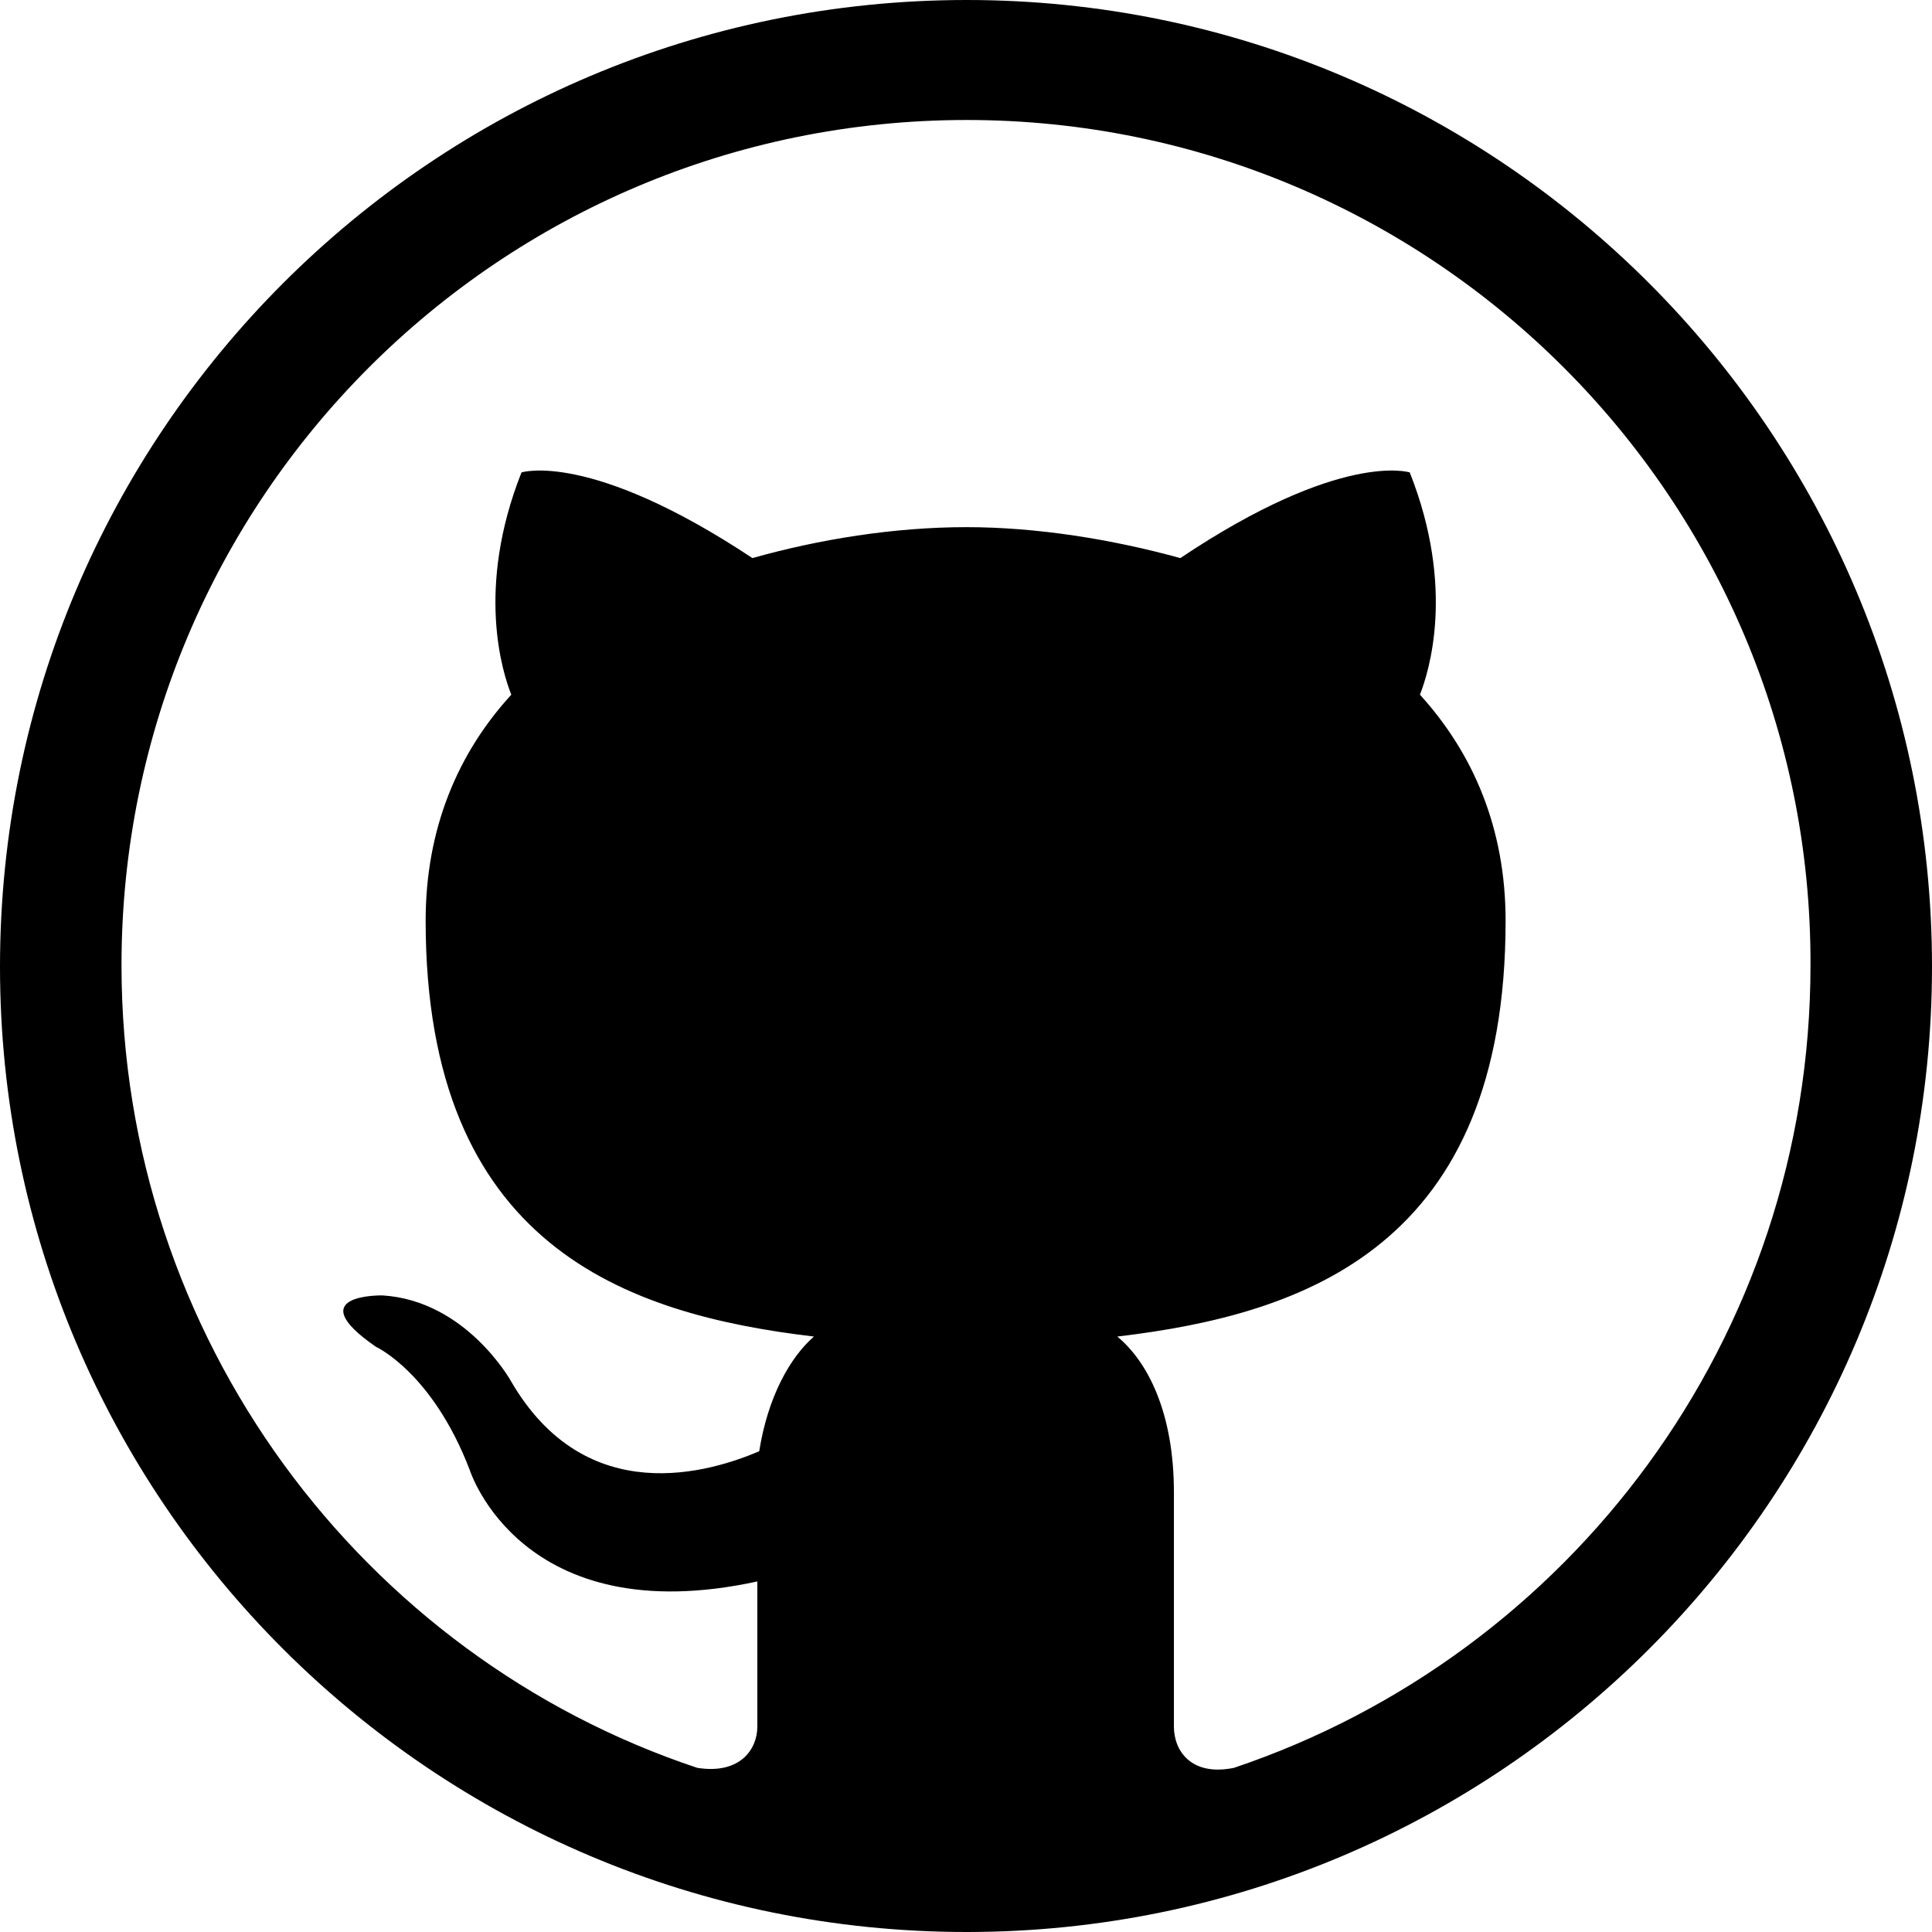
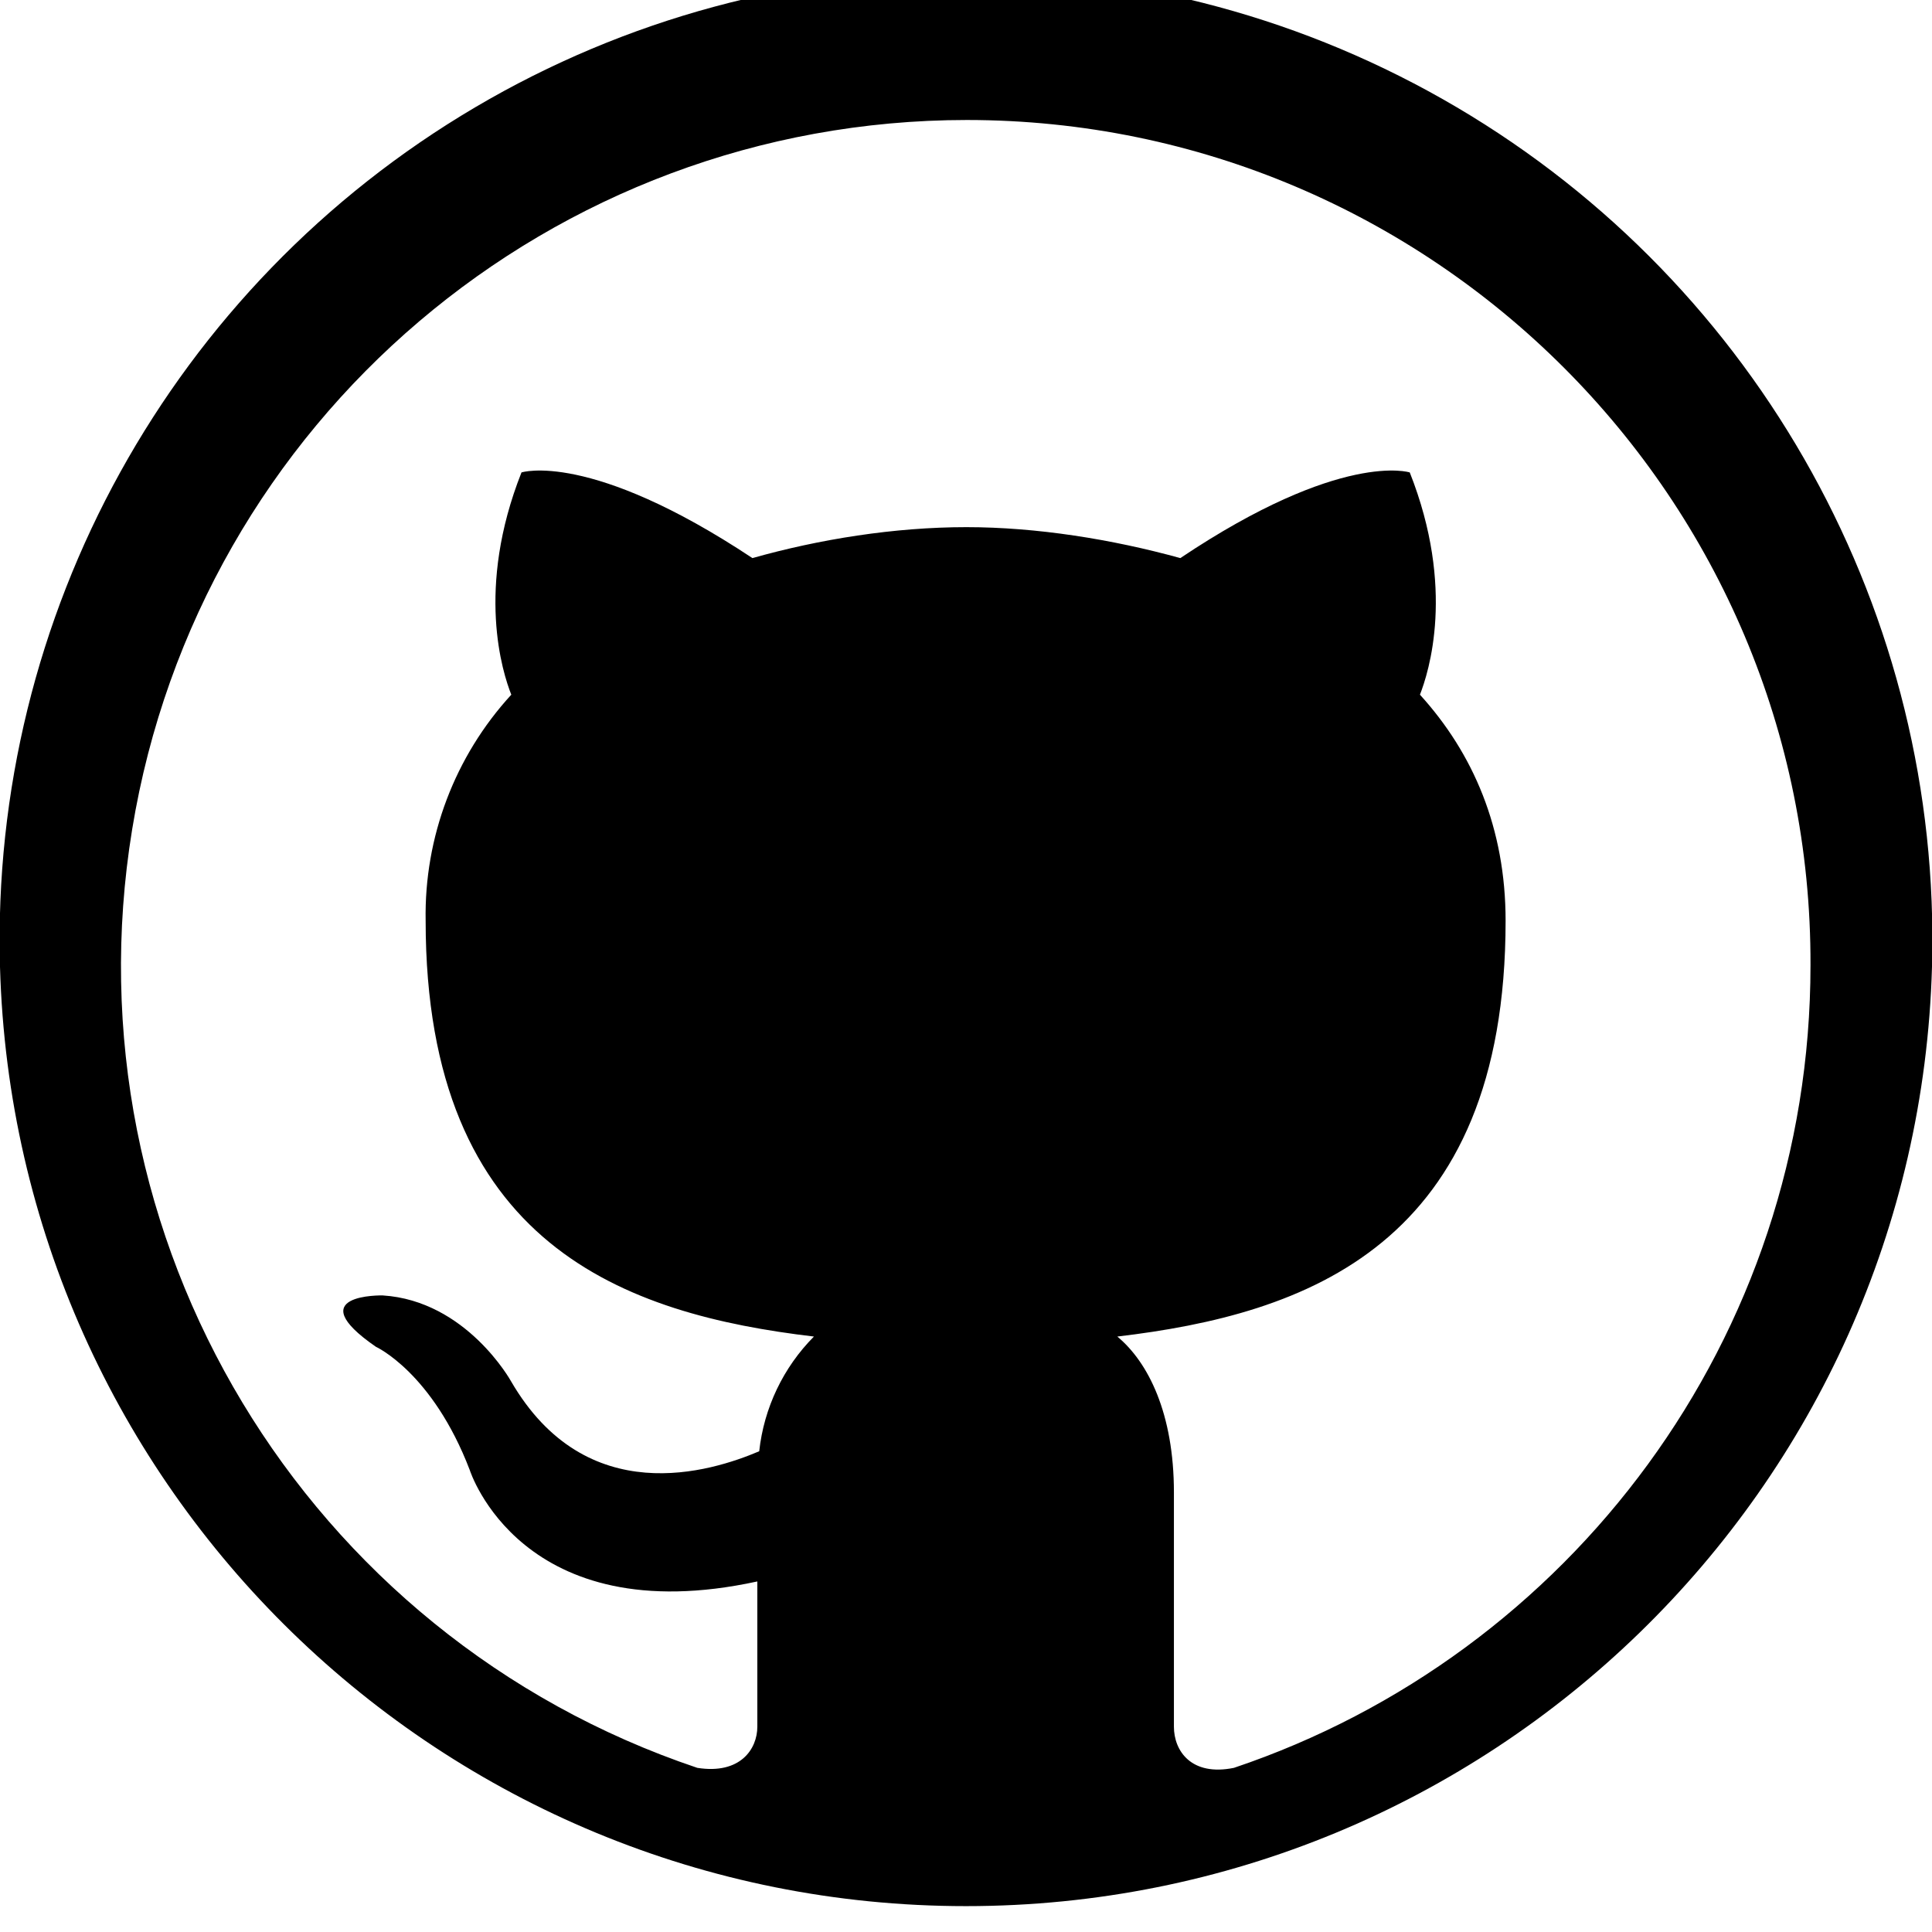
- <svg xmlns="http://www.w3.org/2000/svg" version="1.1" id="Layer_1" x="0px" y="0px" viewBox="0 0 512 512" style="enable-background:new 0 0 512 512;" xml:space="preserve">
-   <style type="text/css">
- 	.st0{fill-rule:evenodd;clip-rule:evenodd;}
- </style>
-   <g>
-     <path class="st0" d="M296.1,354.2C346,348.3,399,330.2,399,244c0-24.5-8.6-44.4-22.7-59.9c2.3-5.9,9.5-28.1-2.7-58.9   c0,0-18.1-5.9-60.8,22.7c-18.1-5-38.1-8.2-56.7-8.2c-19.1,0-39,3.2-56.7,8.2c-43.1-28.6-61.2-22.7-61.2-22.7   c-12.2,30.8-5,53.1-2.7,58.9c-14.1,15.4-22.7,35.4-22.7,59.9c0,86.2,53.1,104.3,102.9,110.2c-6.3,5.5-12.2,15.9-14.5,30.4   c-12.7,5.4-45.8,15.9-65.8-18.6c0,0-11.8-21.3-34-22.7c0,0-22.2-0.5-1.8,13.6c0,0,15,6.8,24.9,32.7c0,0,13.6,43.1,76.2,29.5v38.5   c0,5.9-4.5,12.7-15.9,10.9C96.1,439,32.2,354.6,32.2,255.8c0-123.8,100.2-224,224-224c123.3,0,224,100.2,223.6,224   c0,98.9-63.9,182.8-152.8,212.7c-11.3,2.3-15.9-4.5-15.9-10.9v-62.1C311.1,374.6,304.3,361,296.1,354.2L296.1,354.2z M512,256.2   C512,114.7,397.3,0,256.2,0C114.7,0,0,114.7,0,256.2C0,397.3,114.7,512,256.2,512C397.3,512,512,397.3,512,256.2L512,256.2z" />
-   </g>
+ <svg xmlns="http://www.w3.org/2000/svg" version="1.1" x="0" y="0" viewBox="0 0 512 512" xml:space="preserve" enable-background="new 0 0 512 512">
+   <path d="M296.1 354.2C346 348.3 399 330.2 399 244c0-24.5-8.6-44.4-22.7-59.9 2.3-5.9 9.5-28.1-2.7-58.9 0 0-18.1-5.9-60.8 22.7-18.1-5-38.1-8.2-56.7-8.2-19.1 0-39 3.2-56.7 8.2-43.1-28.6-61.2-22.7-61.2-22.7-12.2 30.8-5 53.1-2.7 58.9a86.3 86.3 0 0 0-22.7 59.9c0 86.2 53.1 104.3 102.9 110.2a51 51 0 0 0-14.5 30.4c-12.7 5.4-45.8 15.9-65.8-18.6 0 0-11.8-21.3-34-22.7 0 0-22.2-.5-1.8 13.6 0 0 15 6.8 24.9 32.7 0 0 13.6 43.1 76.2 29.5v38.5c0 5.9-4.5 12.7-15.9 10.9a224.2 224.2 0 0 1 71.4-436.7c123.3 0 224 100.2 223.6 224 0 98.9-63.9 182.8-152.8 212.7-11.3 2.3-15.9-4.5-15.9-10.9v-62.1c0-20.9-6.8-34.5-15-41.3zm215.9-98a256.1 256.1 0 1 0-512 0 256.1 256.1 0 0 0 512 0z" fill-rule="evenodd" clip-rule="evenodd" />
</svg>
